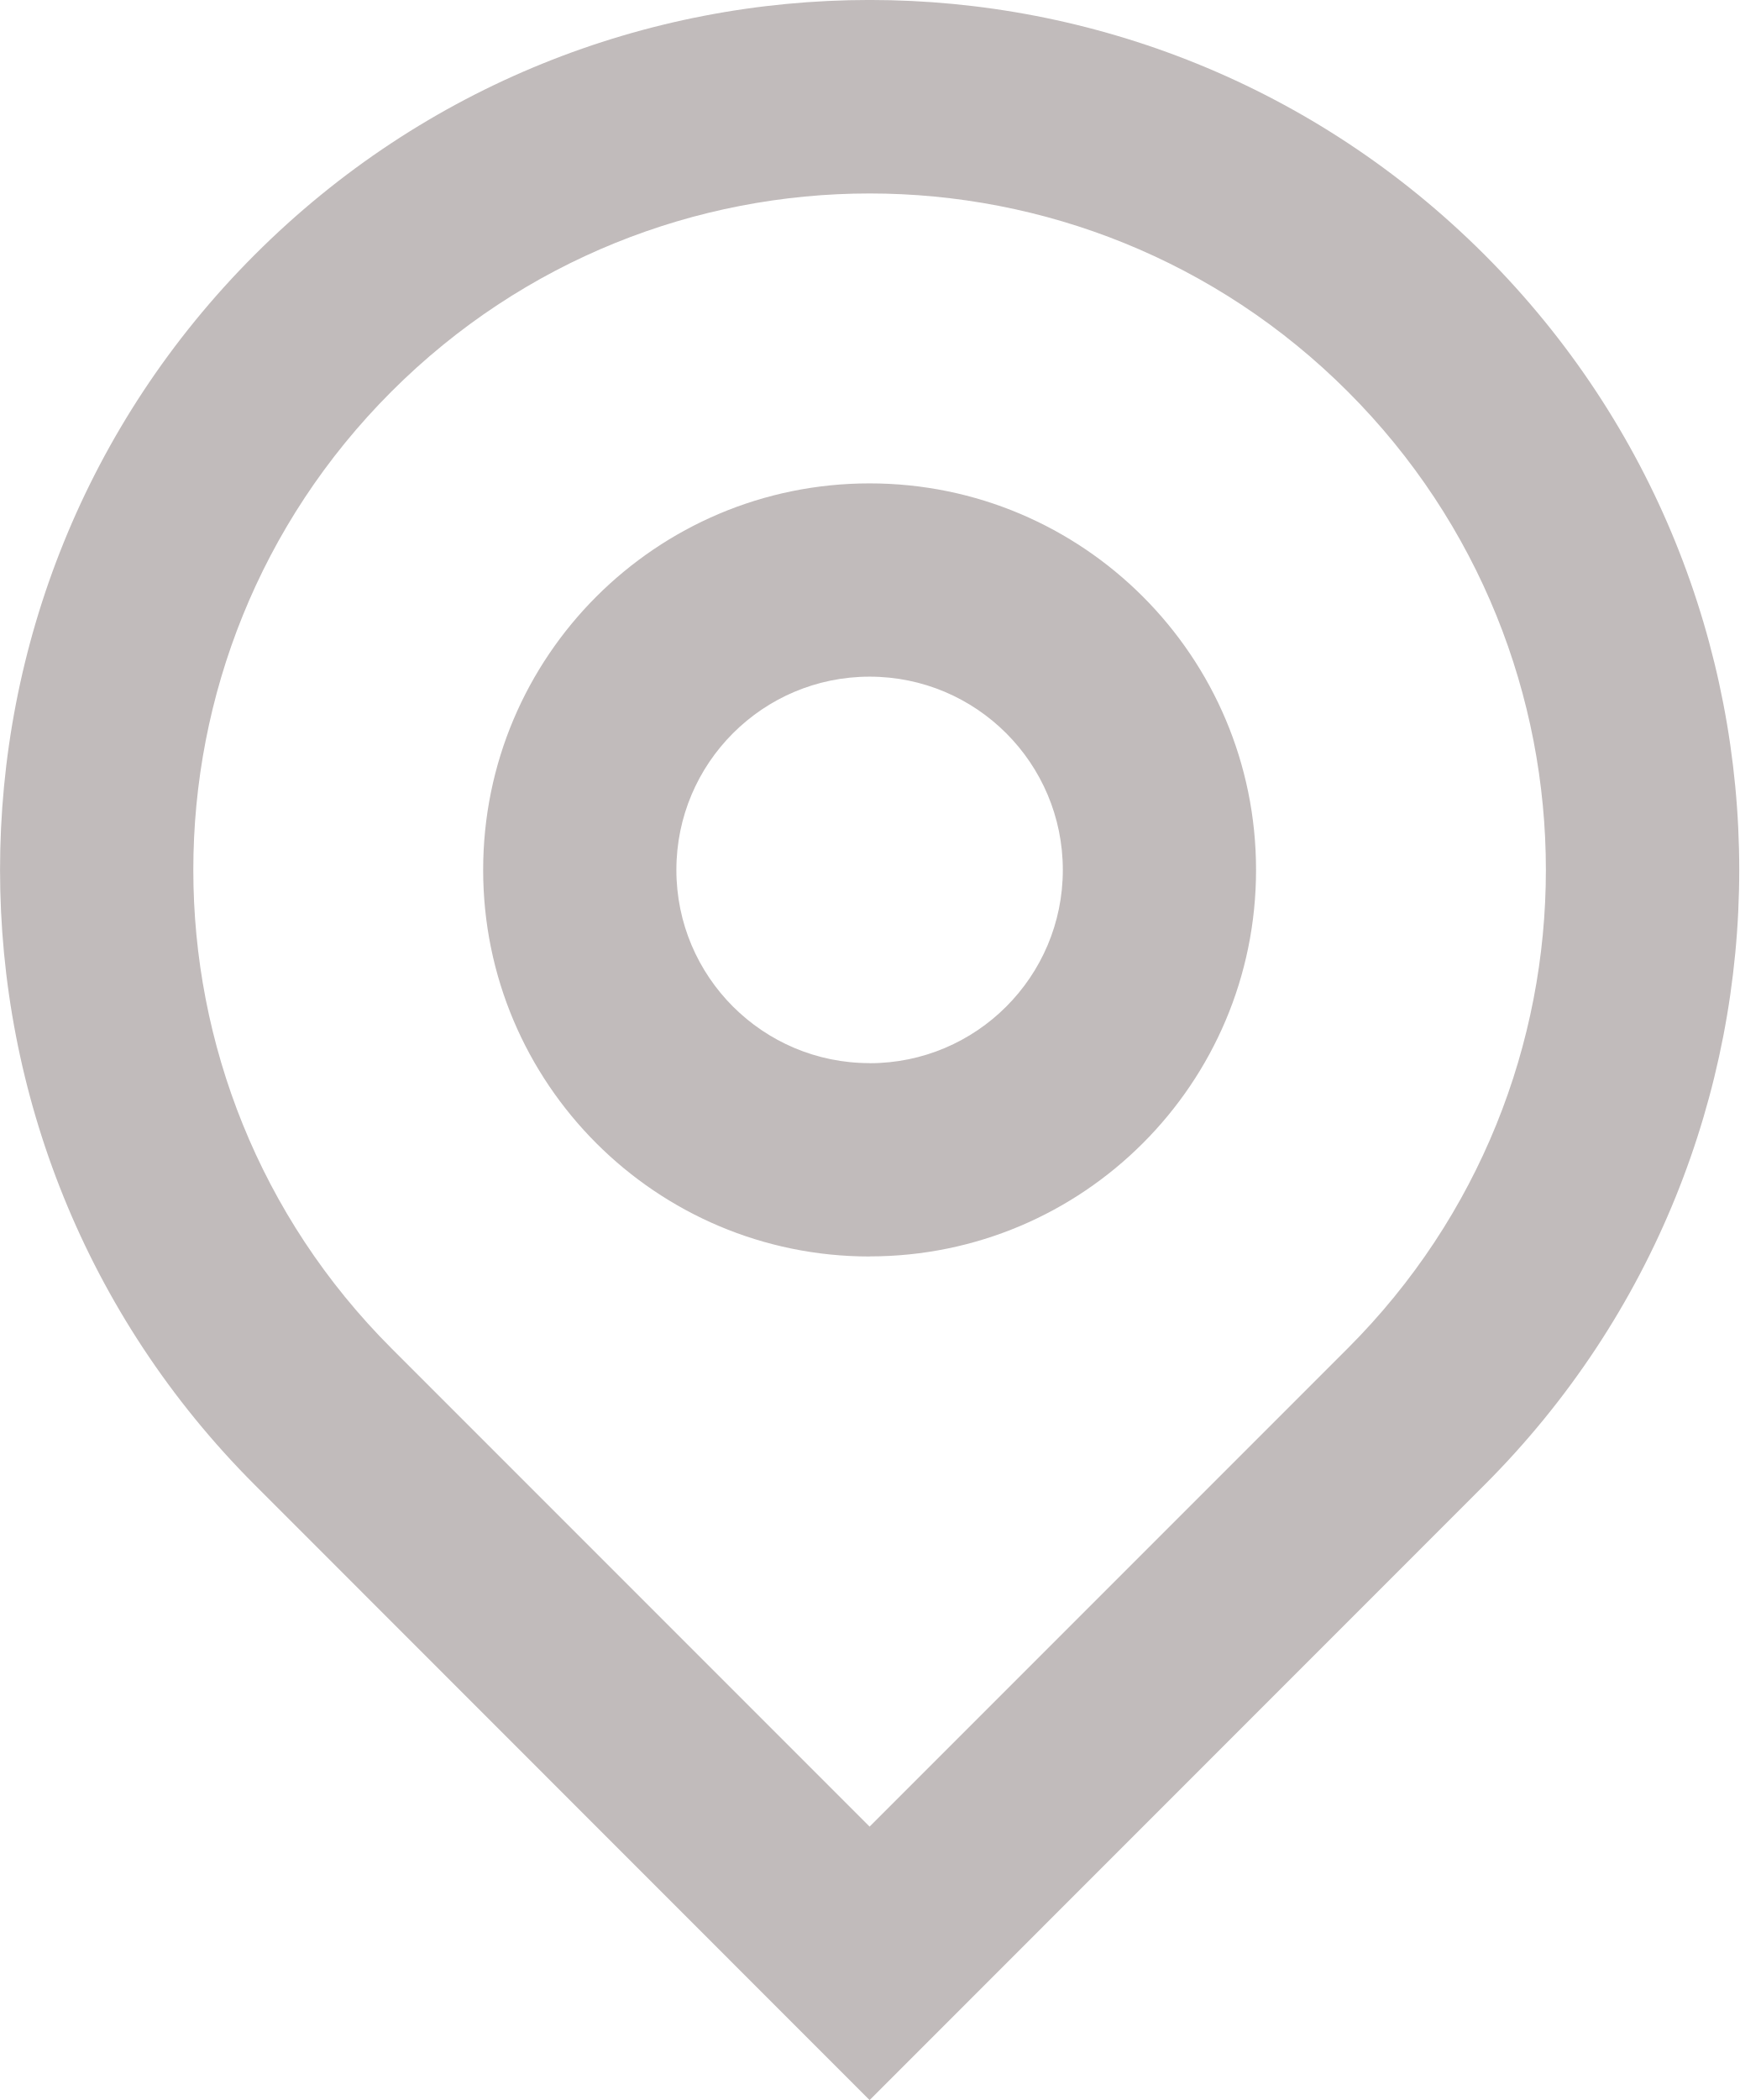
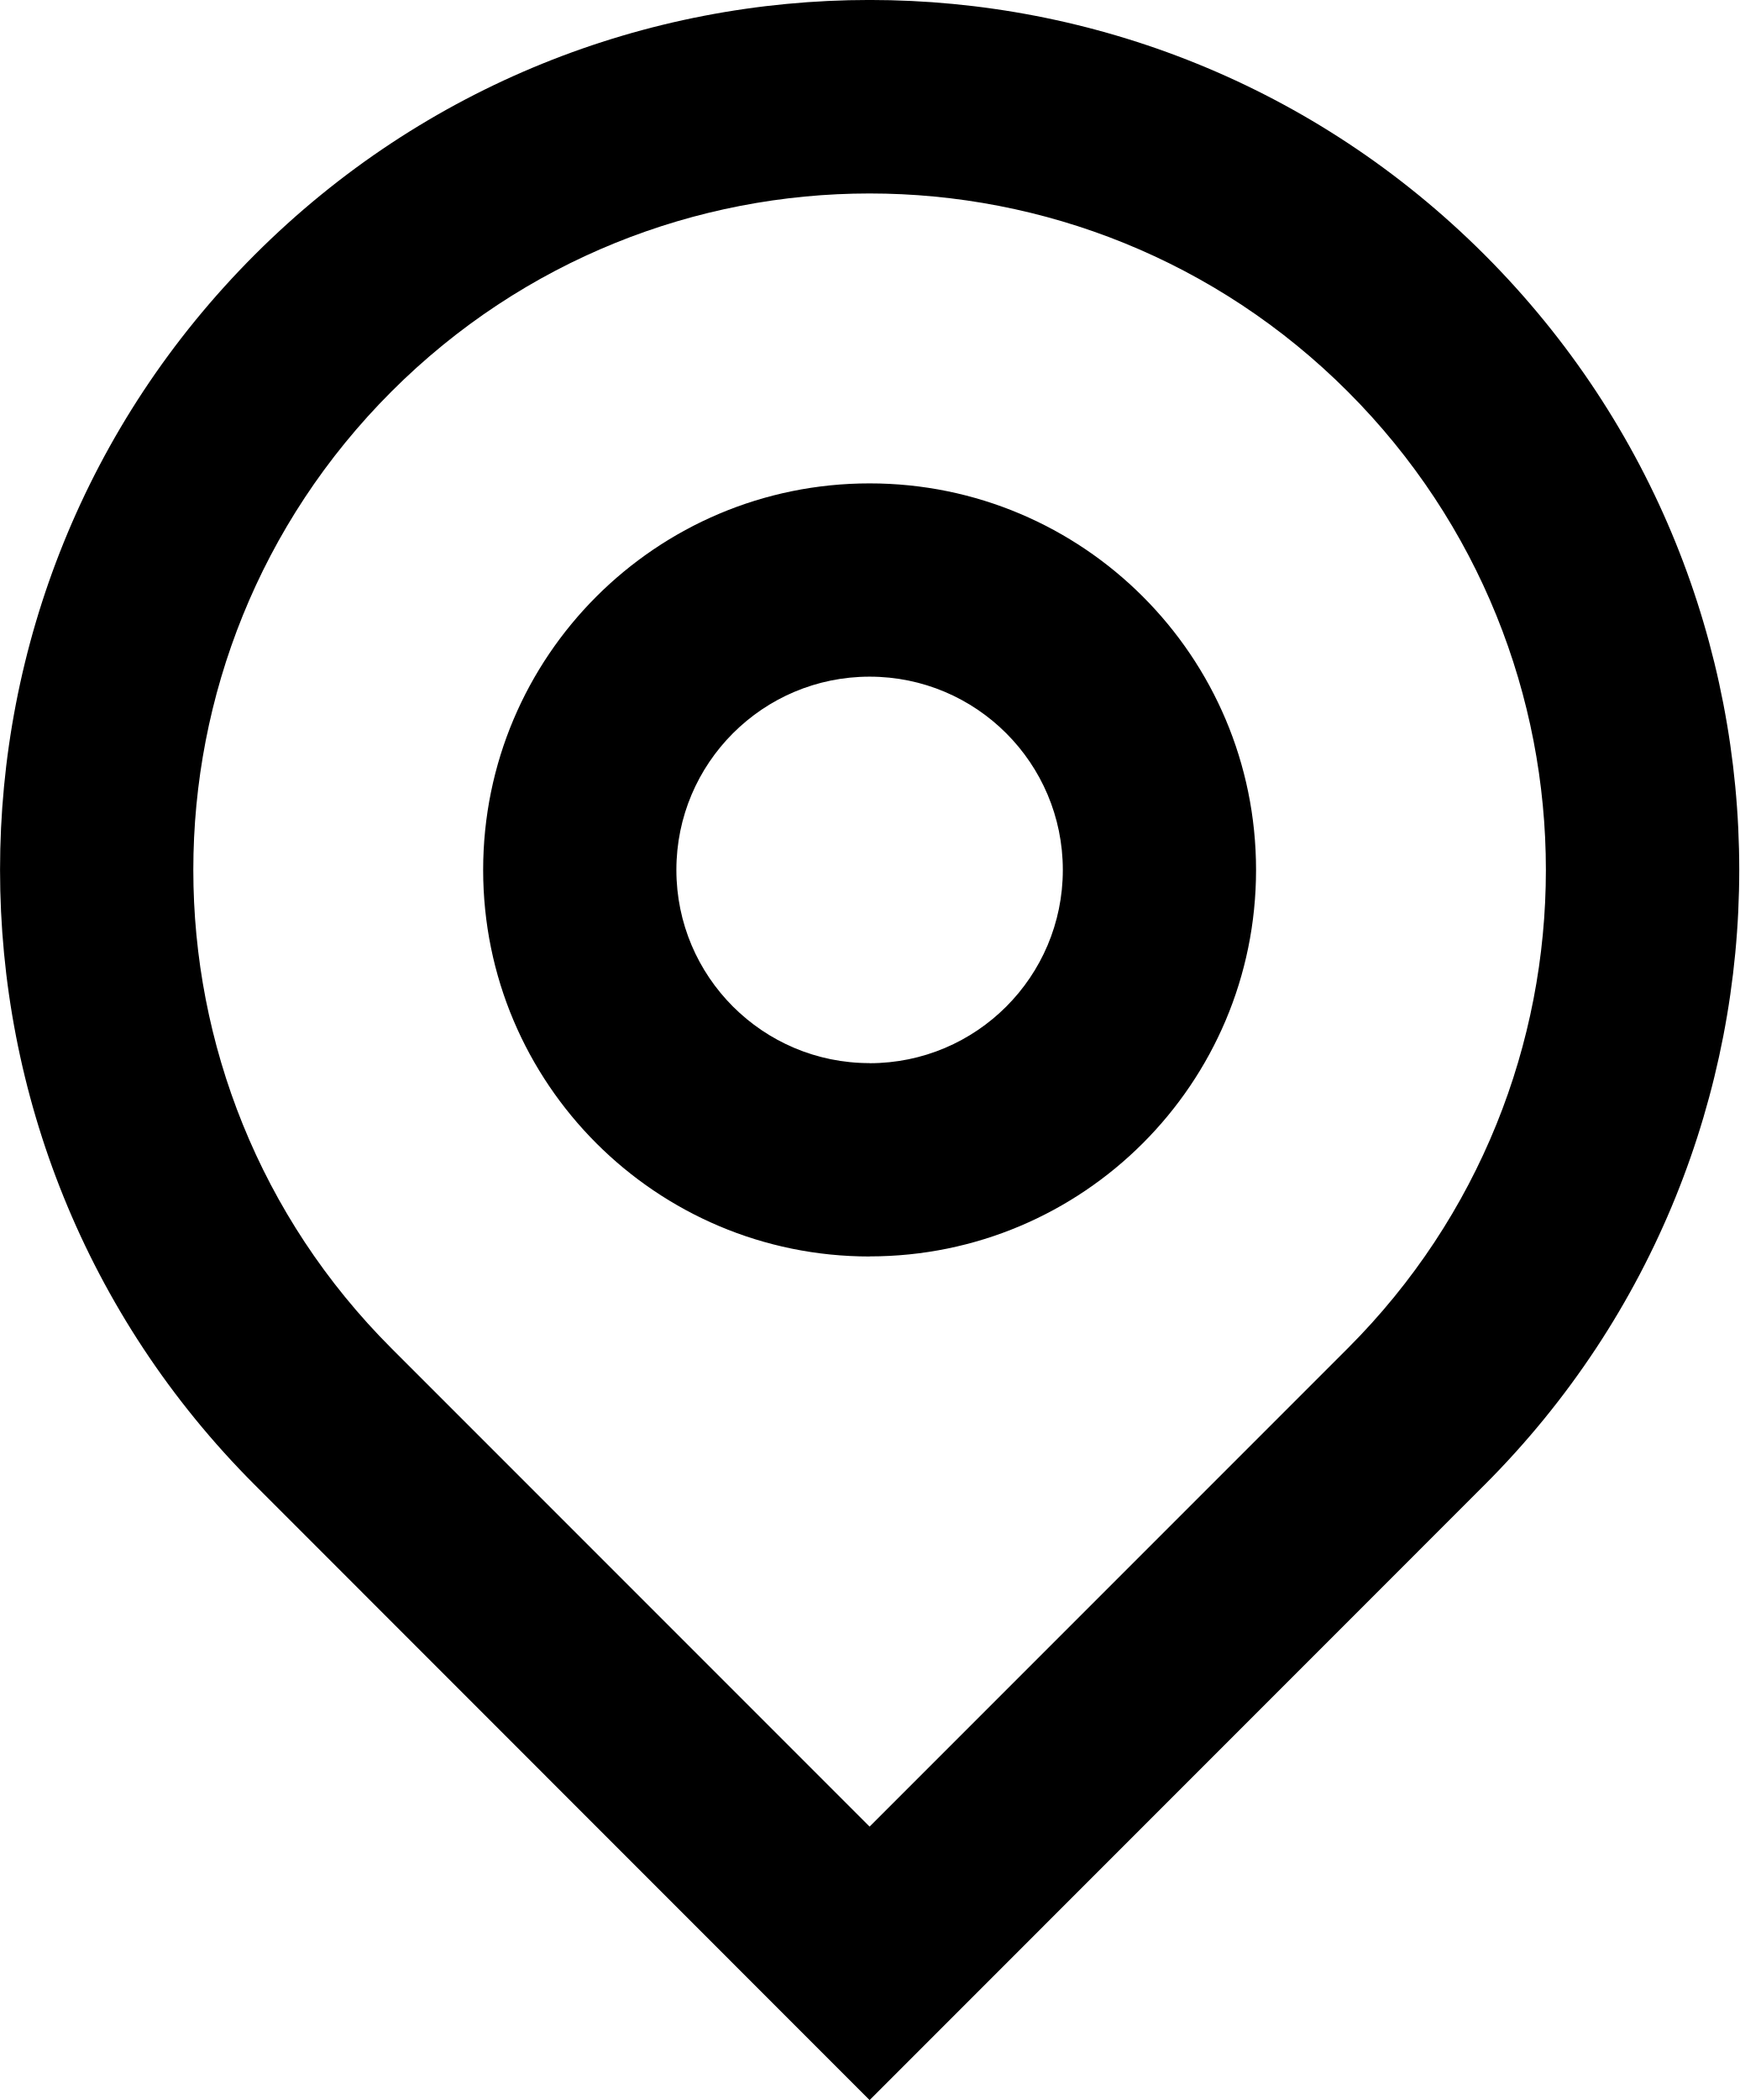
<svg xmlns="http://www.w3.org/2000/svg" width="18.632" height="22.491" viewBox="0 0 18.632 22.491">
-   <path id="tab-interes" d="M15.313,23.56l5.123-5.123a7.245,7.245,0,1,0-10.246,0Zm0,2.929L8.726,19.9a9.316,9.316,0,1,1,13.175,0Zm0-11.105a2.07,2.07,0,1,0-2.07-2.07A2.069,2.069,0,0,0,15.313,15.383Zm0,2.07a4.14,4.14,0,1,1,4.14-4.14A4.139,4.139,0,0,1,15.313,17.453Z" transform="translate(-5.997 -3.997)" fill="#c1bbbb" />
+   <path id="tab-interes" d="M15.313,23.56l5.123-5.123a7.245,7.245,0,1,0-10.246,0Zm0,2.929L8.726,19.9a9.316,9.316,0,1,1,13.175,0Zm0-11.105a2.07,2.07,0,1,0-2.07-2.07A2.069,2.069,0,0,0,15.313,15.383Zm0,2.07a4.14,4.14,0,1,1,4.14-4.14A4.139,4.139,0,0,1,15.313,17.453Z" transform="translate(-5.997 -3.997)" fill="#000000" />
</svg>
